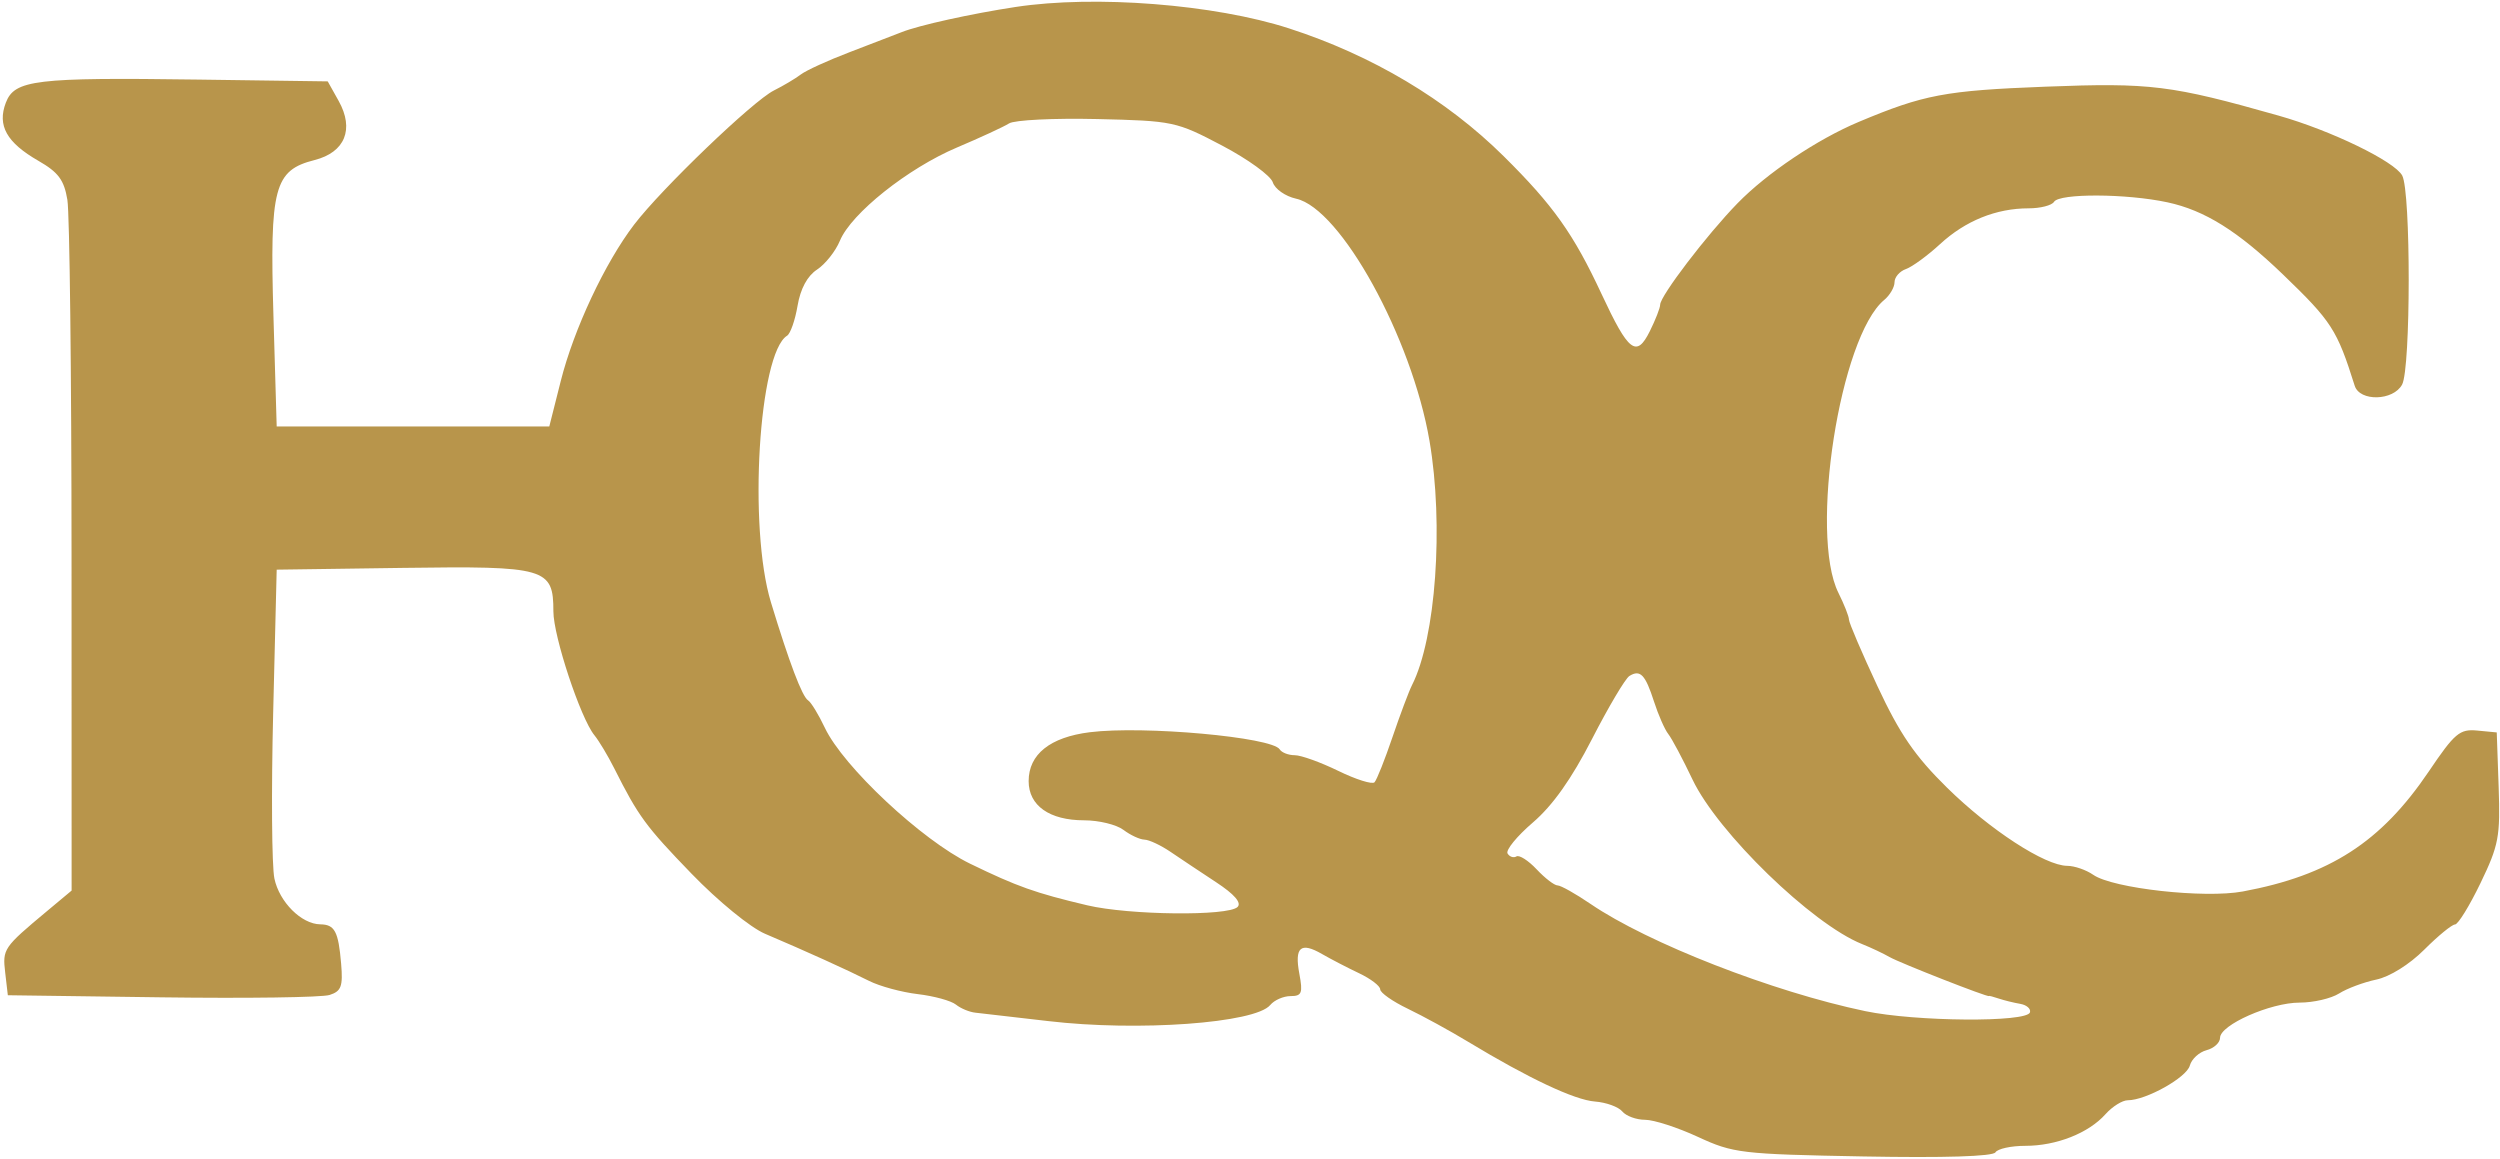
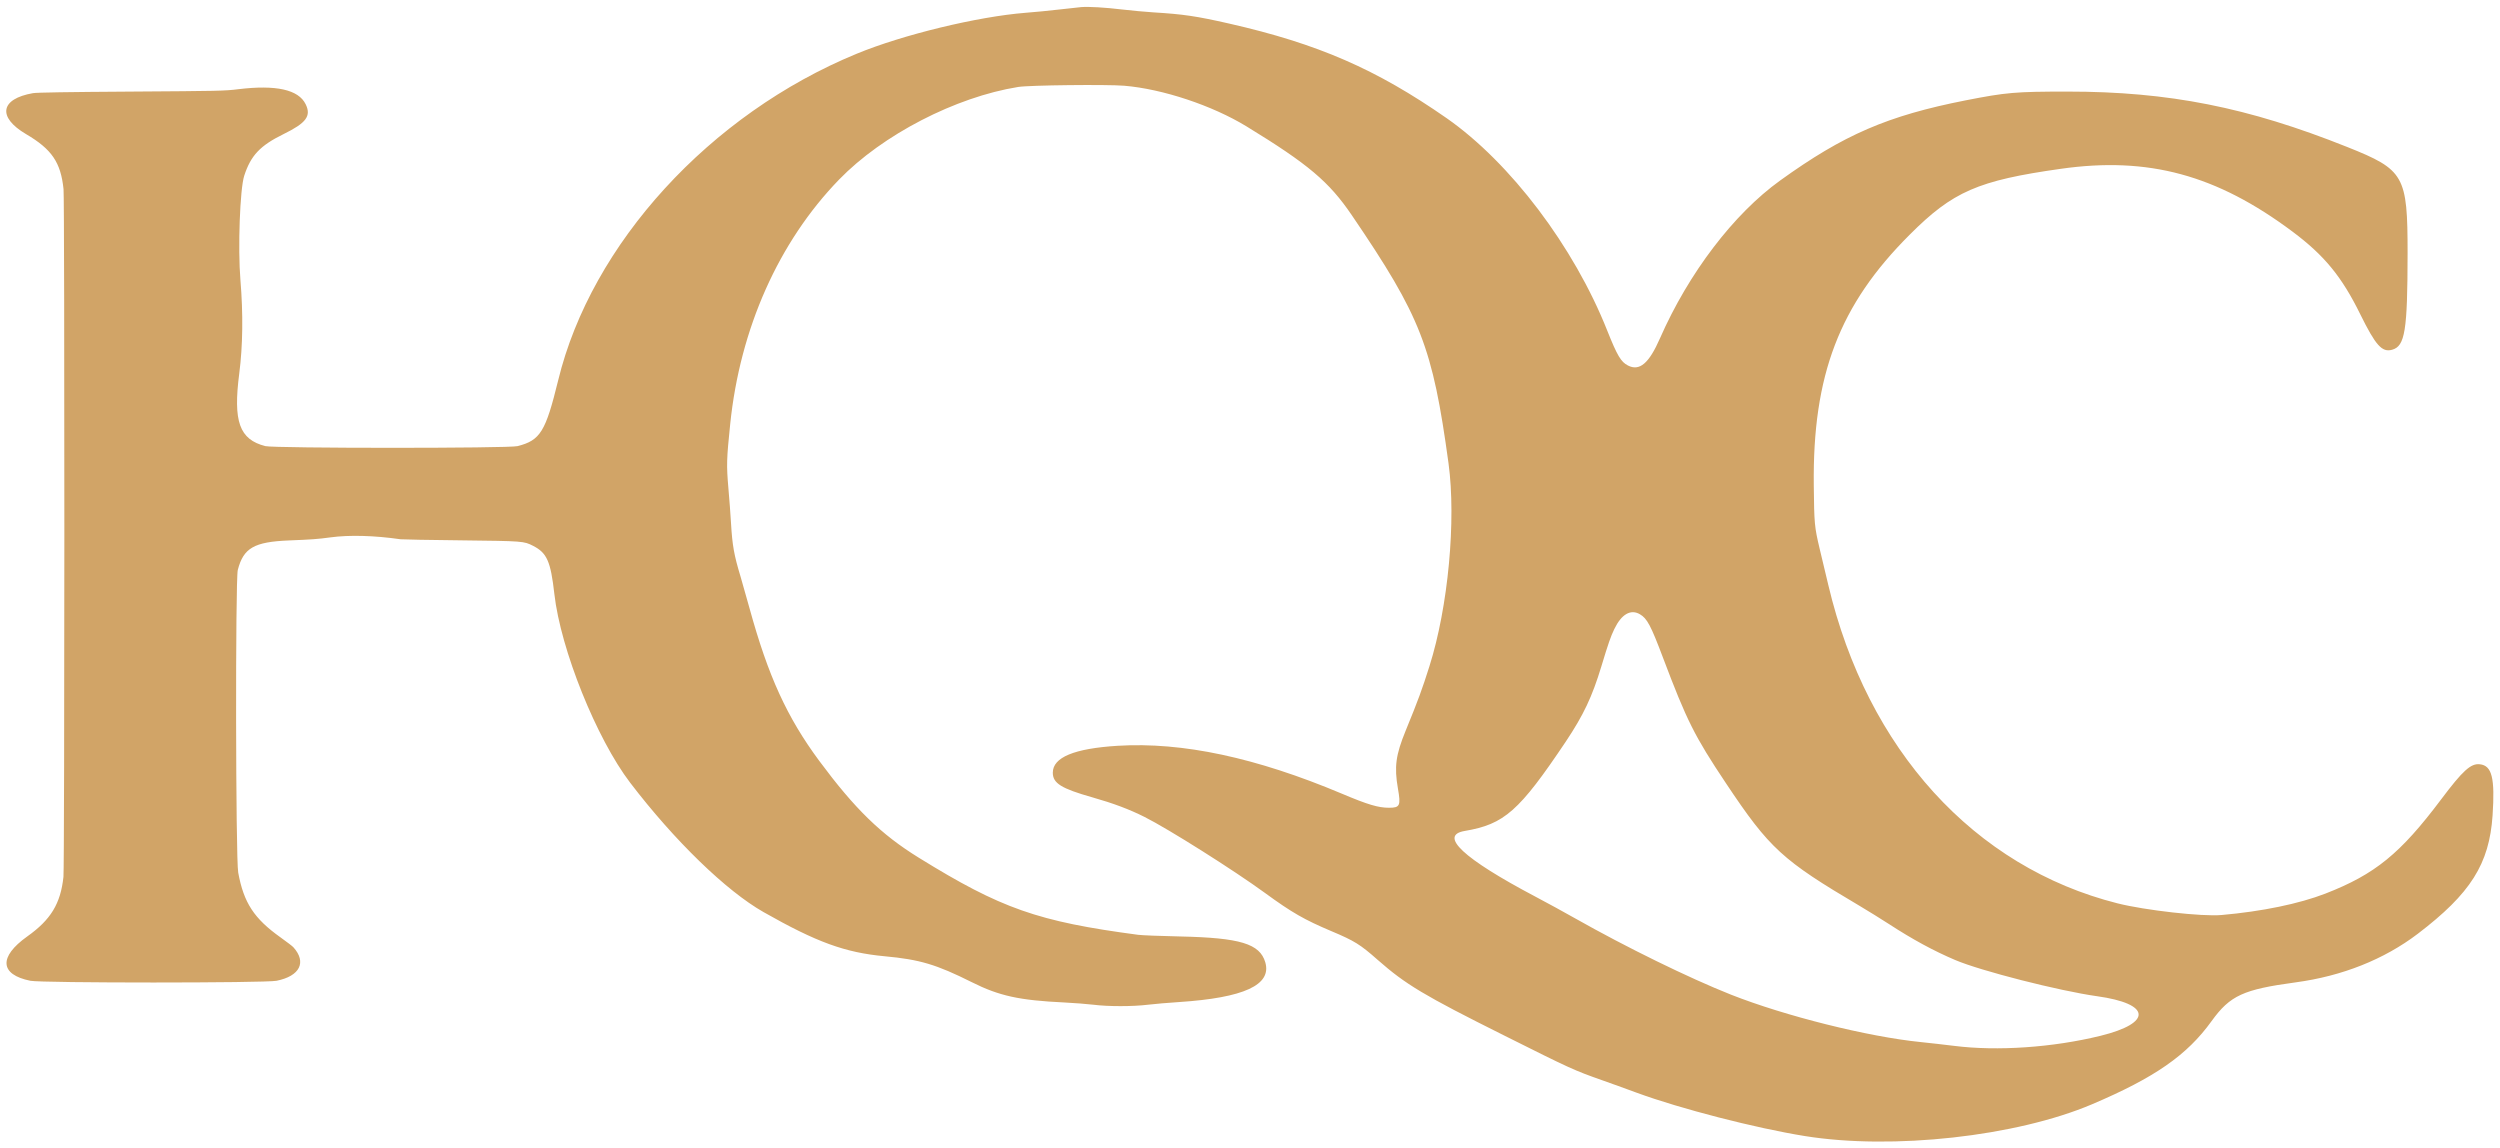
- <svg xmlns="http://www.w3.org/2000/svg" role="img" aria-label="High Quality Clean" width="384" height="178" viewBox="0 0 384 178" version="1.1">
-   <path d="M 156 1.070 C 149.180 2.107, 141.149 3.881, 138.500 4.936 C 137.400 5.374, 133.800 6.760, 130.500 8.015 C 127.200 9.271, 123.825 10.813, 123 11.442 C 122.175 12.071, 120.314 13.178, 118.864 13.901 C 115.659 15.500, 101.618 28.976, 97.402 34.500 C 92.920 40.373, 88.147 50.545, 86.137 58.508 L 84.373 65.500 63.436 65.500 L 42.500 65.500 42 48.511 C 41.419 28.773, 42.108 26.163, 48.318 24.583 C 52.996 23.393, 54.443 19.838, 52.016 15.500 L 50.338 12.500 30.419 12.224 C 5.417 11.877, 2.232 12.261, 0.893 15.781 C -0.441 19.290, 1.021 21.896, 5.897 24.700 C 8.971 26.468, 9.845 27.646, 10.350 30.700 C 10.695 32.790, 10.983 57.516, 10.989 85.646 L 11 136.793 7.250 139.922 C 0.510 145.547, 0.372 145.749, 0.799 149.402 L 1.203 152.869 24.852 153.190 C 37.858 153.367, 49.456 153.204, 50.623 152.828 C 52.420 152.251, 52.693 151.510, 52.397 148.015 C 51.977 143.059, 51.418 142.007, 49.191 141.978 C 46.302 141.940, 42.913 138.558, 42.149 134.950 C 41.746 133.053, 41.661 121.600, 41.959 109.500 L 42.500 87.500 61.897 87.228 C 83.880 86.920, 85 87.243, 85 93.909 C 85 97.735, 89.170 110.322, 91.304 112.938 C 92.005 113.797, 93.371 116.075, 94.340 118 C 98.061 125.397, 99.178 126.919, 106.232 134.210 C 110.310 138.424, 115.256 142.468, 117.500 143.423 C 123.751 146.082, 130.223 149.014, 133.471 150.657 C 135.105 151.484, 138.480 152.402, 140.971 152.697 C 143.462 152.991, 146.100 153.716, 146.833 154.308 C 147.567 154.899, 148.917 155.458, 149.833 155.550 C 150.750 155.642, 155.775 156.222, 161 156.838 C 174.774 158.464, 192.791 157.161, 195.106 154.372 C 195.733 153.617, 197.140 153, 198.234 153 C 199.956 153, 200.137 152.542, 199.581 149.578 C 198.811 145.478, 199.772 144.637, 203.056 146.534 C 204.400 147.311, 206.963 148.640, 208.750 149.487 C 210.537 150.334, 212 151.450, 212 151.967 C 212 152.484, 213.912 153.826, 216.250 154.949 C 218.588 156.072, 222.750 158.352, 225.500 160.015 C 234.786 165.632, 241.843 168.956, 244.987 169.196 C 246.708 169.327, 248.595 170.012, 249.180 170.717 C 249.766 171.423, 251.344 172, 252.687 172 C 254.029 172, 257.687 173.184, 260.814 174.631 C 266.231 177.137, 267.431 177.278, 286.192 177.630 C 298.633 177.862, 306.110 177.630, 306.501 176.999 C 306.840 176.450, 308.906 176, 311.091 176 C 315.871 176, 320.811 174.049, 323.405 171.138 C 324.453 169.962, 325.993 169, 326.827 169 C 329.626 169, 335.855 165.519, 336.356 163.676 C 336.628 162.672, 337.785 161.607, 338.926 161.309 C 340.067 161.011, 341 160.155, 341 159.407 C 341 157.426, 348.746 154, 353.223 154 C 355.339 154, 358.067 153.369, 359.285 152.598 C 360.503 151.827, 363.075 150.867, 365 150.464 C 367.058 150.034, 370.094 148.139, 372.368 145.866 C 374.495 143.740, 376.619 142, 377.087 142 C 377.556 142, 379.322 139.133, 381.012 135.629 C 383.809 129.830, 384.059 128.503, 383.793 120.879 L 383.500 112.500 380.500 112.213 C 377.808 111.956, 377.044 112.601, 373.061 118.498 C 365.725 129.356, 357.842 134.445, 344.500 136.931 C 338.602 138.030, 324.528 136.463, 321.527 134.374 C 320.443 133.618, 318.643 132.996, 317.527 132.991 C 314.113 132.975, 305.647 127.465, 299.038 120.958 C 294.119 116.115, 291.809 112.745, 288.379 105.404 C 285.971 100.250, 284 95.644, 284 95.170 C 284 94.695, 283.272 92.848, 282.383 91.065 C 277.882 82.044, 282.623 51.708, 289.414 46.071 C 290.286 45.347, 291 44.121, 291 43.346 C 291 42.571, 291.788 41.662, 292.750 41.326 C 293.712 40.989, 296.075 39.263, 298 37.489 C 301.887 33.909, 306.612 32, 311.590 32 C 313.401 32, 315.160 31.550, 315.500 31 C 316.317 29.679, 326.608 29.722, 332.911 31.074 C 338.637 32.302, 343.727 35.481, 350.662 42.158 C 358.152 49.371, 358.973 50.644, 361.682 59.250 C 362.458 61.712, 367.618 61.582, 368.965 59.066 C 370.304 56.564, 370.318 29.463, 368.982 26.967 C 367.811 24.779, 358.040 20.041, 350 17.762 C 333.440 13.070, 330.353 12.687, 314.160 13.314 C 298.770 13.910, 295.502 14.527, 285.500 18.725 C 279.126 21.401, 271.399 26.588, 266.888 31.219 C 262.169 36.064, 255 45.462, 255 46.804 C 255 47.293, 254.282 49.131, 253.405 50.890 C 251.357 54.995, 250.149 54.062, 246.008 45.178 C 241.696 35.925, 238.578 31.535, 230.970 24 C 222.174 15.288, 210.770 8.496, 198 4.363 C 186.539 0.654, 168.196 -0.784, 156 1.070 M 155 18.953 C 154.175 19.474, 150.575 21.138, 147 22.652 C 139.446 25.852, 130.749 32.777, 129.009 36.979 C 128.343 38.587, 126.761 40.582, 125.493 41.412 C 124.006 42.387, 122.947 44.353, 122.507 46.956 C 122.133 49.174, 121.408 51.248, 120.898 51.563 C 116.543 54.255, 114.918 80.998, 118.411 92.500 C 121.215 101.735, 123.215 107.015, 124.122 107.575 C 124.575 107.856, 125.735 109.753, 126.698 111.792 C 129.516 117.756, 141.601 129.063, 149 132.659 C 156.247 136.181, 159 137.160, 167 139.055 C 173.416 140.575, 188.657 140.743, 190.090 139.310 C 190.737 138.663, 189.604 137.357, 186.788 135.506 C 184.430 133.956, 181.281 131.858, 179.790 130.844 C 178.300 129.830, 176.500 128.986, 175.790 128.968 C 175.081 128.951, 173.626 128.276, 172.559 127.468 C 171.491 126.661, 168.779 126, 166.531 126 C 161.200 126, 158 123.743, 158 119.982 C 158 115.863, 161.292 113.232, 167.402 112.469 C 175.657 111.438, 195.402 113.223, 196.565 115.106 C 196.869 115.598, 197.908 116, 198.873 116 C 199.838 116, 202.849 117.084, 205.564 118.408 C 208.279 119.733, 210.782 120.520, 211.127 120.158 C 211.471 119.796, 212.712 116.676, 213.884 113.225 C 215.056 109.773, 216.408 106.173, 216.889 105.225 C 220.542 98.020, 221.784 80.647, 219.571 67.717 C 216.855 51.856, 205.929 32.022, 199.078 30.517 C 197.435 30.156, 195.825 29.025, 195.501 28.003 C 195.177 26.982, 191.669 24.440, 187.706 22.356 C 180.671 18.655, 180.216 18.559, 168.500 18.286 C 161.900 18.132, 155.825 18.432, 155 18.953 M 250.274 103.831 C 249.652 104.215, 247.068 108.573, 244.531 113.515 C 241.381 119.651, 238.502 123.716, 235.452 126.334 C 232.995 128.443, 231.245 130.587, 231.562 131.100 C 231.879 131.613, 232.492 131.814, 232.924 131.547 C 233.356 131.280, 234.753 132.173, 236.029 133.531 C 237.305 134.889, 238.752 136, 239.244 136 C 239.737 136, 242.021 137.283, 244.320 138.851 C 253.143 144.868, 272.311 152.347, 286.500 155.310 C 294.283 156.935, 311.330 157.063, 311.803 155.500 C 311.969 154.950, 311.294 154.361, 310.303 154.191 C 309.311 154.022, 307.825 153.655, 307 153.377 C 306.175 153.099, 305.500 152.922, 305.500 152.985 C 305.500 153.271, 291.805 147.905, 290.250 147.009 C 289.288 146.455, 287.375 145.552, 286 145.003 C 278.329 141.941, 263.847 127.885, 259.973 119.743 C 258.466 116.577, 256.790 113.427, 256.247 112.743 C 255.705 112.059, 254.719 109.819, 254.057 107.764 C 252.719 103.608, 251.942 102.800, 250.274 103.831" stroke="none" fill="#B8954B" fill-rule="evenodd" />
+ <svg xmlns="http://www.w3.org/2000/svg" viewBox="130 97 3030 1391" role="img" aria-label="HQC">
+   <g fill="#D1A467">
+     <g transform="translate(0,1600) scale(0.1,-0.1)">
+       <path d="M14405 14944 c-27 -2 -147 -15 -265 -29 -118 -14 -303 -32 -410 -40 -581 -46 -1486 -265 -2046 -496 -1780 -732 -3217 -2304 -3619 -3959 -152 -621 -216 -727 -492 -797 -106 -28 -2951 -27 -3057 0 -315 81 -392 296 -316 882 43 336 48 719 14 1130 -32 386 -6 1105 46 1265 80 246 192 365 477 505 276 135 338 220 267 363 -87 176 -359 236 -814 181 -165 -21 -239 -22 -1300 -29 -767 -5 -1146 -11 -1190 -19 -397 -69 -434 -290 -85 -496 313 -184 421 -342 455 -667 14 -134 13 -8207 -1 -8336 -35 -325 -153 -519 -439 -722 -348 -248 -333 -462 38 -537 134 -28 2850 -28 2984 0 283 57 367 225 204 406 -11 13 -81 66 -155 119 -322 229 -447 420 -514 787 -31 168 -35 3549 -5 3667 69 267 198 341 623 358 277 11 344 16 500 37 227 31 532 23 850 -23 22 -3 353 -9 735 -13 752 -9 758 -9 870 -66 169 -86 214 -187 259 -585 76 -671 510 -1751 919 -2287 538 -704 1164 -1311 1617 -1568 643 -365 986 -490 1468 -535 424 -39 625 -99 1055 -314 333 -167 576 -220 1122 -246 118 -6 276 -18 350 -27 179 -23 480 -23 665 0 77 9 245 24 374 32 790 52 1127 208 1046 483 -67 224 -304 296 -1030 312 -236 5 -466 14 -510 20 -1215 161 -1661 317 -2660 935 -458 283 -774 591 -1207 1175 -390 527 -618 1027 -843 1845 -41 149 -90 322 -109 385 -80 264 -100 378 -116 647 -6 103 -20 296 -32 428 -24 280 -22 348 22 775 119 1157 587 2208 1320 2964 527 543 1411 1000 2170 1122 135 22 1073 32 1285 15 466 -39 1067 -239 1483 -493 749 -458 1000 -670 1277 -1078 837 -1230 978 -1594 1171 -3005 94 -692 -4 -1741 -231 -2459 -88 -278 -136 -411 -288 -781 -121 -296 -140 -438 -94 -703 36 -207 25 -232 -108 -232 -130 0 -255 37 -570 170 -1042 439 -1934 629 -2720 581 -526 -33 -785 -140 -785 -326 0 -128 102 -192 480 -299 254 -72 448 -145 631 -237 286 -143 1082 -645 1464 -924 322 -235 474 -322 800 -460 283 -119 350 -161 563 -349 339 -298 557 -429 1530 -915 813 -407 846 -422 1197 -546 88 -31 275 -98 415 -150 526 -193 1438 -428 2035 -524 1062 -171 2562 -5 3480 385 762 324 1152 595 1450 1009 224 310 383 383 1020 469 563 76 1070 278 1478 588 640 488 867 845 907 1435 30 452 -7 604 -154 620 -109 13 -207 -76 -469 -425 -495 -659 -801 -908 -1402 -1142 -320 -124 -771 -217 -1260 -260 -234 -21 -925 57 -1259 141 -1739 438 -3036 1865 -3507 3859 -39 162 -86 360 -105 440 -63 266 -66 305 -71 768 -15 1336 310 2187 1162 3037 524 525 828 657 1832 799 1062 151 1887 -73 2808 -761 387 -289 598 -547 822 -1003 186 -377 263 -463 385 -429 157 43 187 229 188 1169 0 944 -38 1012 -733 1289 -1204 481 -2161 671 -3387 671 -635 0 -745 -10 -1235 -106 -948 -187 -1478 -416 -2250 -972 -563 -405 -1109 -1123 -1455 -1910 -134 -307 -249 -404 -389 -332 -85 43 -130 119 -252 425 -404 1017 -1174 2034 -1946 2573 -855 595 -1559 901 -2634 1146 -400 91 -558 114 -919 136 -96 6 -267 22 -380 35 -208 25 -404 36 -495 29z m6771 -7359 c87 -51 132 -135 279 -525 290 -767 382 -951 765 -1525 527 -790 680 -930 1620 -1485 96 -57 256 -156 355 -220 286 -186 540 -324 801 -435 309 -132 1258 -374 1719 -439 656 -91 676 -324 43 -480 -578 -142 -1252 -188 -1773 -122 -110 14 -292 34 -405 46 -638 64 -1645 316 -2301 575 -509 202 -1267 573 -1891 926 -125 71 -343 190 -485 265 -869 459 -1169 739 -850 793 480 81 660 241 1224 1082 216 324 320 544 432 914 83 275 113 361 156 450 87 181 199 246 311 180z" />
+     </g>
+   </g>
</svg>
